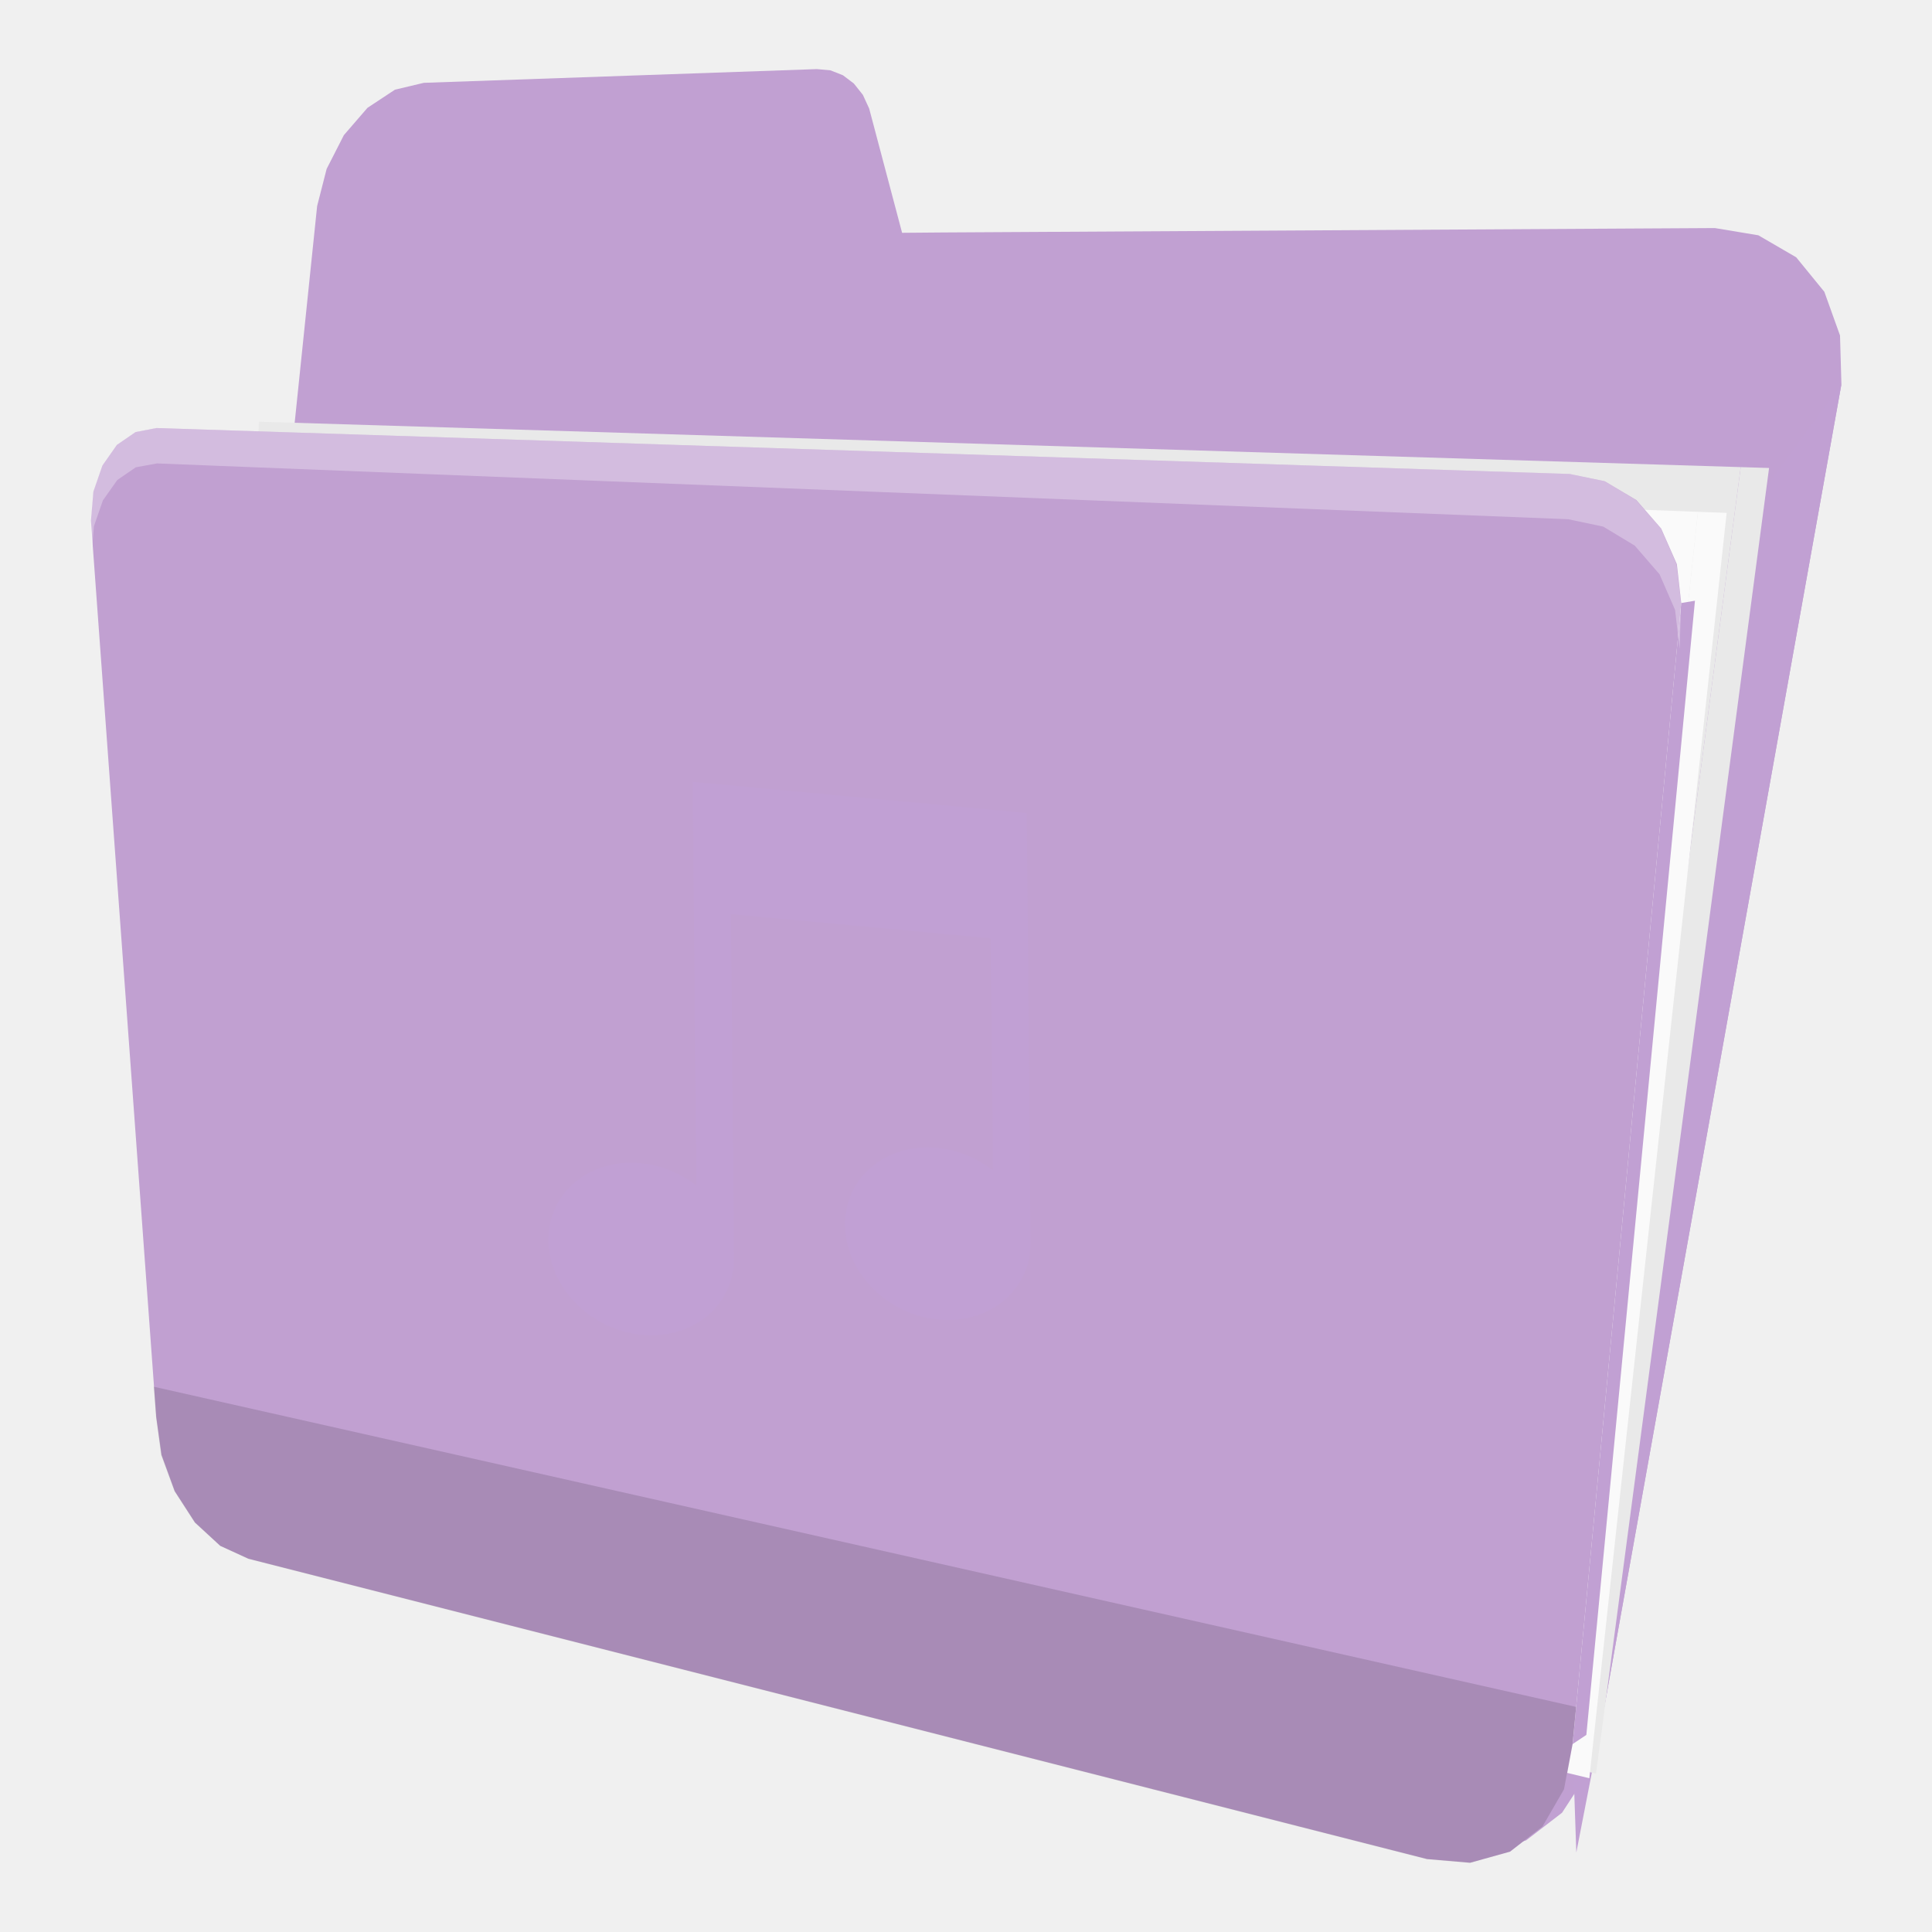
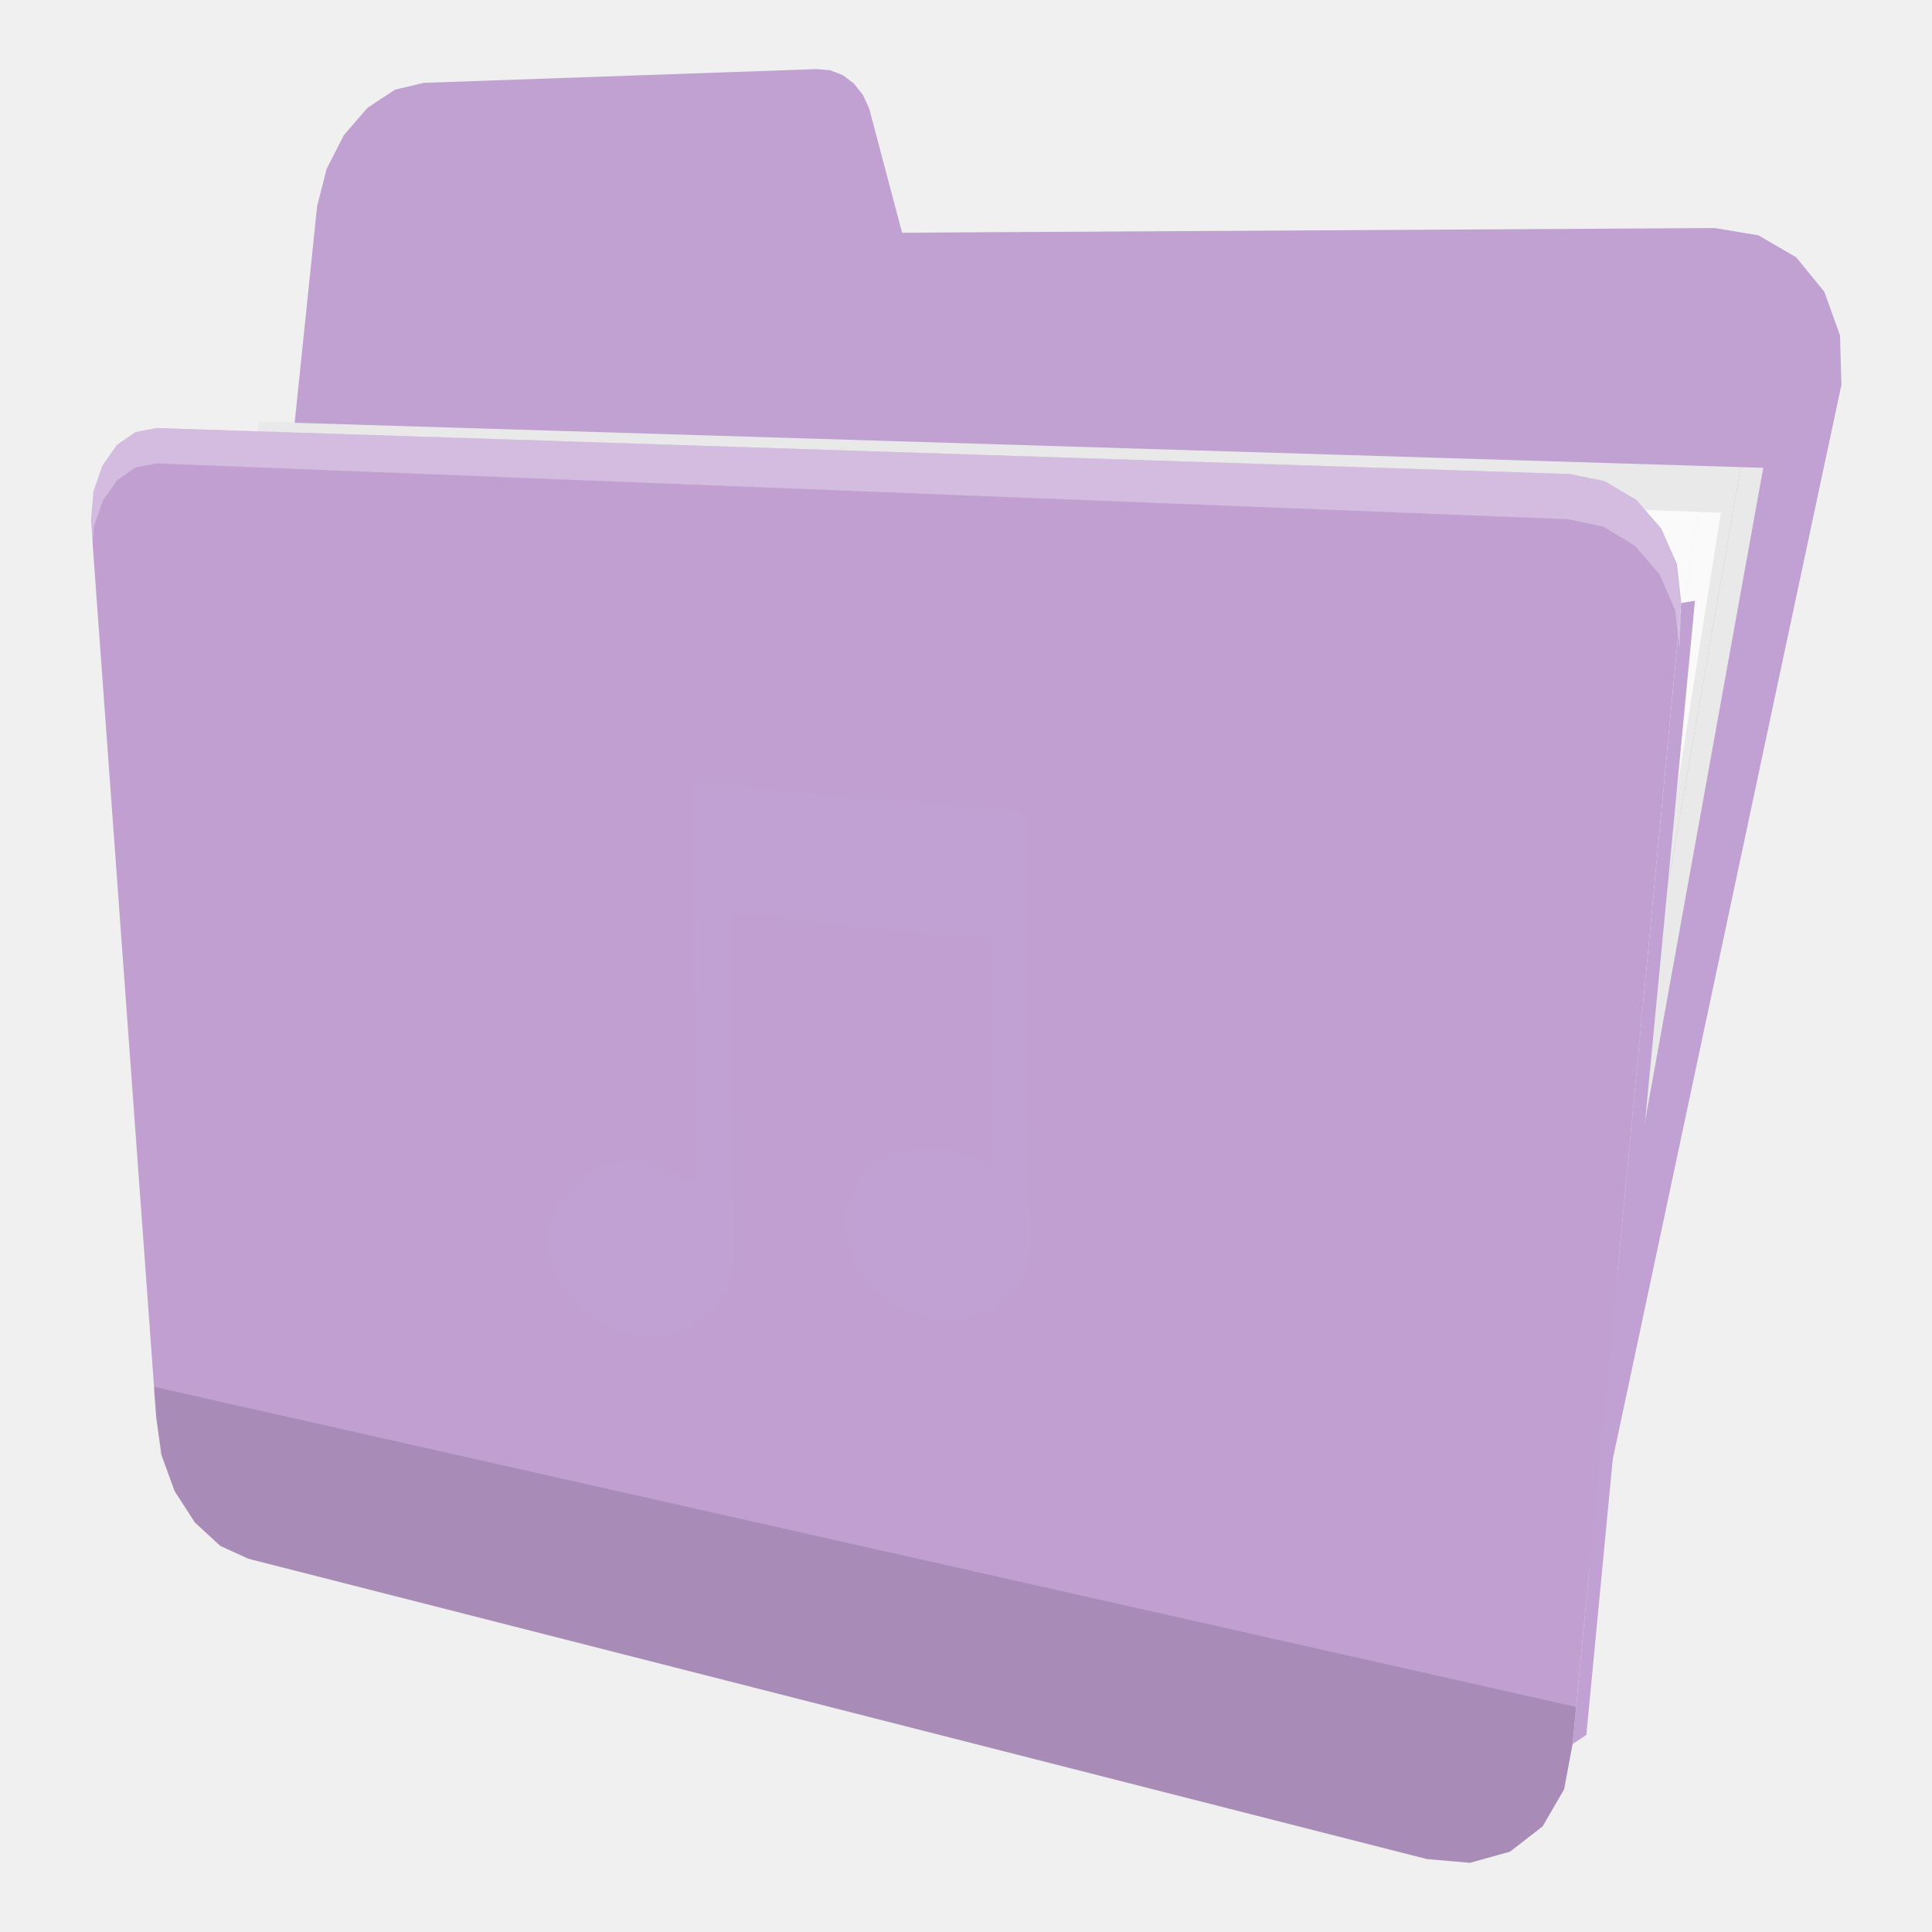
<svg xmlns="http://www.w3.org/2000/svg" width="32" height="32" viewBox="0 0 32 32" version="1.1">
  <g transform="matrix(0.29157 0 0 0.29157 13.2796 13.8336)" stroke-linejoin="round">
-     <path fill="#c1a0d2" d="M-30.51 40.77 L-32.05 40.01 L-33.32 38.64 L-34.22 36.79 L-34.65 34.63 L-34.59 32.39 L-27.53 -35.74 L-26.99 -37.85 L-26.01 -39.77 L-24.67 -41.32 L-23.11 -42.35 L-21.47 -42.74 L0.86 -43.52 L0.86 -43.52 L1.63 -43.45 L2.34 -43.17 L2.96 -42.70 L3.47 -42.06 L3.83 -41.28 L5.70 -34.22 L8.05 -34.24 L51.87 -34.49 L54.34 -34.08 L56.49 -32.83 L58.09 -30.87 L58.98 -28.39 L59.06 -25.62 L45.41 50.54 L44.66 53.27 L43.19 55.53 L41.15 57.10 L38.77 57.82 L36.28 57.65 Z" />
-     <path fill="#c1a0d3" d="M49.96 -13.19 L43.79 51.63 L44.00 57.79 L45.41 50.54 L59.06 -25.62 Z" />
-     <path fill="#E9E9E9" d="M-34.26 34.67 L-30.83 -23.49 L53.34 -20.91 L43.58 52.95 Z" />
-     <path fill="#E9E9E9" d="M43.58 52.95 L53.34 -20.91 L54.95 -20.86 L45.12 53.31 Z" />
-     <path fill="#FAFAFA" d="M-34.74 34.83 L-33.94 -21.57 L50.91 -18.37 L43.20 53.20 Z" />
-     <path fill="#FAFAFA" d="M43.20 53.20 L50.91 -18.37 L52.54 -18.31 L44.74 53.57 Z" />
+     <path fill="#c1a0d2" d="M-30.51 40.77 L-32.05 40.01 L-33.32 38.64 L-34.22 36.79 L-34.65 34.63 L-34.59 32.39 L-27.53 -35.74 L-26.99 -37.85 L-26.01 -39.77 L-24.67 -41.32 L-23.11 -42.35 L-21.47 -42.74 L0.86 -43.52 L0.86 -43.52 L1.63 -43.45 L2.34 -43.17 L2.96 -42.70 L3.47 -42.06 L3.83 -41.28 L5.70 -34.22 L8.05 -34.24 L51.87 -34.49 L54.34 -34.08 L56.49 -32.83 L58.09 -30.87 L58.98 -28.39 L59.06 -25.62 L42.87 49.97 L42.13 52.67 L40.67 54.92 L38.66 56.48 L36.30 57.20 L33.85 57.03 Z" />
+     <path fill="#c1a0d3" d="M49.96 -13.19 L43.85 49.48 L43.45 47.77 L59.06 -25.62 Z" />
+     <path fill="#E9E9E9" d="M-33.83 29.42 L-30.83 -23.49 L53.34 -20.91 L41.73 45.74 Z" />
+     <path fill="#E9E9E9" d="M41.73 45.74 L53.34 -20.91 L54.62 -20.87 L42.54 45.92 Z" />
+     <path fill="#FAFAFA" d="M-34.55 29.64 L-33.94 -21.57 L50.91 -18.37 L41.16 46.09 Z" />
+     <path fill="#FAFAFA" d="M41.16 46.09 L50.91 -18.37 L52.21 -18.32 L41.98 46.27 Z" />
    <path fill="#c1a0d3" d="M49.96 -13.19 L43.79 51.63 L44.57 51.11 L50.74 -13.32 Z" />
    <path fill="#c1a0d1" d="M-40.38 -17.87 L-40.24 -19.52 L-39.73 -21.00 L-38.91 -22.17 L-37.85 -22.90 L-36.66 -23.13 L43.62 -20.52 L45.61 -20.11 L47.41 -19.04 L48.82 -17.42 L49.71 -15.40 L49.96 -13.19 L43.79 51.63 L43.31 54.20 L42.09 56.30 L40.24 57.74 L37.97 58.37 L35.52 58.16 L-31.43 41.10 L-33.03 40.37 L-34.47 39.04 L-35.62 37.26 L-36.37 35.20 L-36.67 33.05 Z" />
    <path fill="#000" fill-opacity="0.13" d="M-36.81 31.33 L43.99 49.52 L43.78 51.64 L43.30 54.20 L42.08 56.31 L40.23 57.74 L37.96 58.38 L35.51 58.17 L-31.44 41.11 L-33.04 40.37 L-34.48 39.05 L-35.63 37.27 L-36.39 35.21 L-36.68 33.05 Z" />
    <path fill="#fff" fill-opacity="0.3" d="M-40.40 -17.87 L-40.25 -19.52 L-39.75 -21.00 L-38.93 -22.17 L-37.87 -22.90 L-36.68 -23.13 L43.61 -20.52 L45.60 -20.11 L47.39 -19.04 L48.81 -17.42 L49.69 -15.40 L49.95 -13.19 L49.87 -10.59 L49.61 -12.80 L48.73 -14.82 L47.32 -16.45 L45.53 -17.53 L43.54 -17.95 L-36.63 -21.12 L-37.83 -20.90 L-38.88 -20.18 L-39.70 -19.02 L-40.21 -17.55 L-40.35 -15.90 Z" />
    <g transform="matrix(2.492 0.23193 0.02571 2.88262 -966.6011 -1909.957)">
      <defs>
        <g transform="translate(366,90.00027)" style="display:inline" id="m-folder_32">
          <g id="m-g841" transform="matrix(0.999979,0,0,1,-0.9999584,14.99973)">
            <rect style="opacity:0.2" width="28" height="18" x="2" y="11" rx="1.4" ry="1.4" id="m-rect2-3" />
            <path style="fill:#c89e6b;fill-opacity:1" d="M 2,22.6 C 2,23.376 2.624,24 3.4,24 H 28.6 C 29.376,24 30,23.376 30,22.6 V 7.4 C 30,6.624 29.376,6 28.6,6 H 16 C 13.9,6 13.2,3 11.1,3 H 3.4 C 2.624,3 2,3.624 2,4.4" id="m-path4-6" />
            <rect style="opacity:0.2" width="28" height="18" x="2" y="9" rx="1.4" ry="1.4" id="m-rect6-7" />
            <rect style="fill:#e8e8e8" width="24" height="11" x="4" y="8" rx="1.4" ry="1.4" id="m-rect8-5" />
            <g id="m-g829-5-6" transform="matrix(0.6999705,0,0,0.6922934,-0.7992932,-1.07651)">
              <rect style="fill:#eeca8f" width="40" height="26" x="4" y="16" rx="2" ry="2" id="m-rect10-35-3" />
            </g>
            <path style="opacity:0.1;fill:#ffffff" d="M 3.4,3 C 2.625,3 2,3.625 2,4.4 v 1 C 2,4.625 2.625,4 3.4,4 H 11.1 c 2.1,0 2.8,3 4.9,3 H 28.6 C 29.375,7 30,7.625 30,8.4 v -1 C 30,6.625 29.375,6 28.6,6 H 16 C 13.9,6 13.2,3 11.1,3 Z" id="m-path12-6" />
          </g>
          <rect y="15" x="-1" height="32" width="32" id="m-rect4141-0-7" style="opacity:1;fill:none;fill-opacity:1;stroke:none;stroke-width:1;stroke-linecap:butt;stroke-linejoin:miter;stroke-miterlimit:4;stroke-dasharray:none;stroke-dashoffset:0;stroke-opacity:1" />
        </g>
      </defs>
      <g id="m-folder-music_32" transform="translate(10,10)">
        <path style="display:inline;fill:#c1a0d4;fill-opacity:1;stroke:#4b4b4b;stroke-width:0;stroke-linejoin:miter;stroke-miterlimit:4;stroke-dasharray:none;stroke-dashoffset:0;stroke-opacity:1" d="m 368.885,621.041 v 0.825 0.868 0.846 5.417 a 2.115,1.692 0 0 0 -1.269,-0.34 2.115,1.692 0 0 0 -2.115,1.692 2.115,1.692 0 0 0 2.115,1.692 2.115,1.692 0 0 0 2.115,-1.692 v -6.769 h 5.923 v 4.571 a 2.115,1.692 0 0 0 -1.269,-0.34 2.115,1.692 0 0 0 -2.115,1.692 2.115,1.692 0 0 0 2.115,1.692 2.115,1.692 0 0 0 2.115,-1.692 v -5.923 -0.846 -1.692 h -0.762 z" id="m-rect4067-4-5-2-3-9-2" />
      </g>
    </g>
  </g>
</svg>
